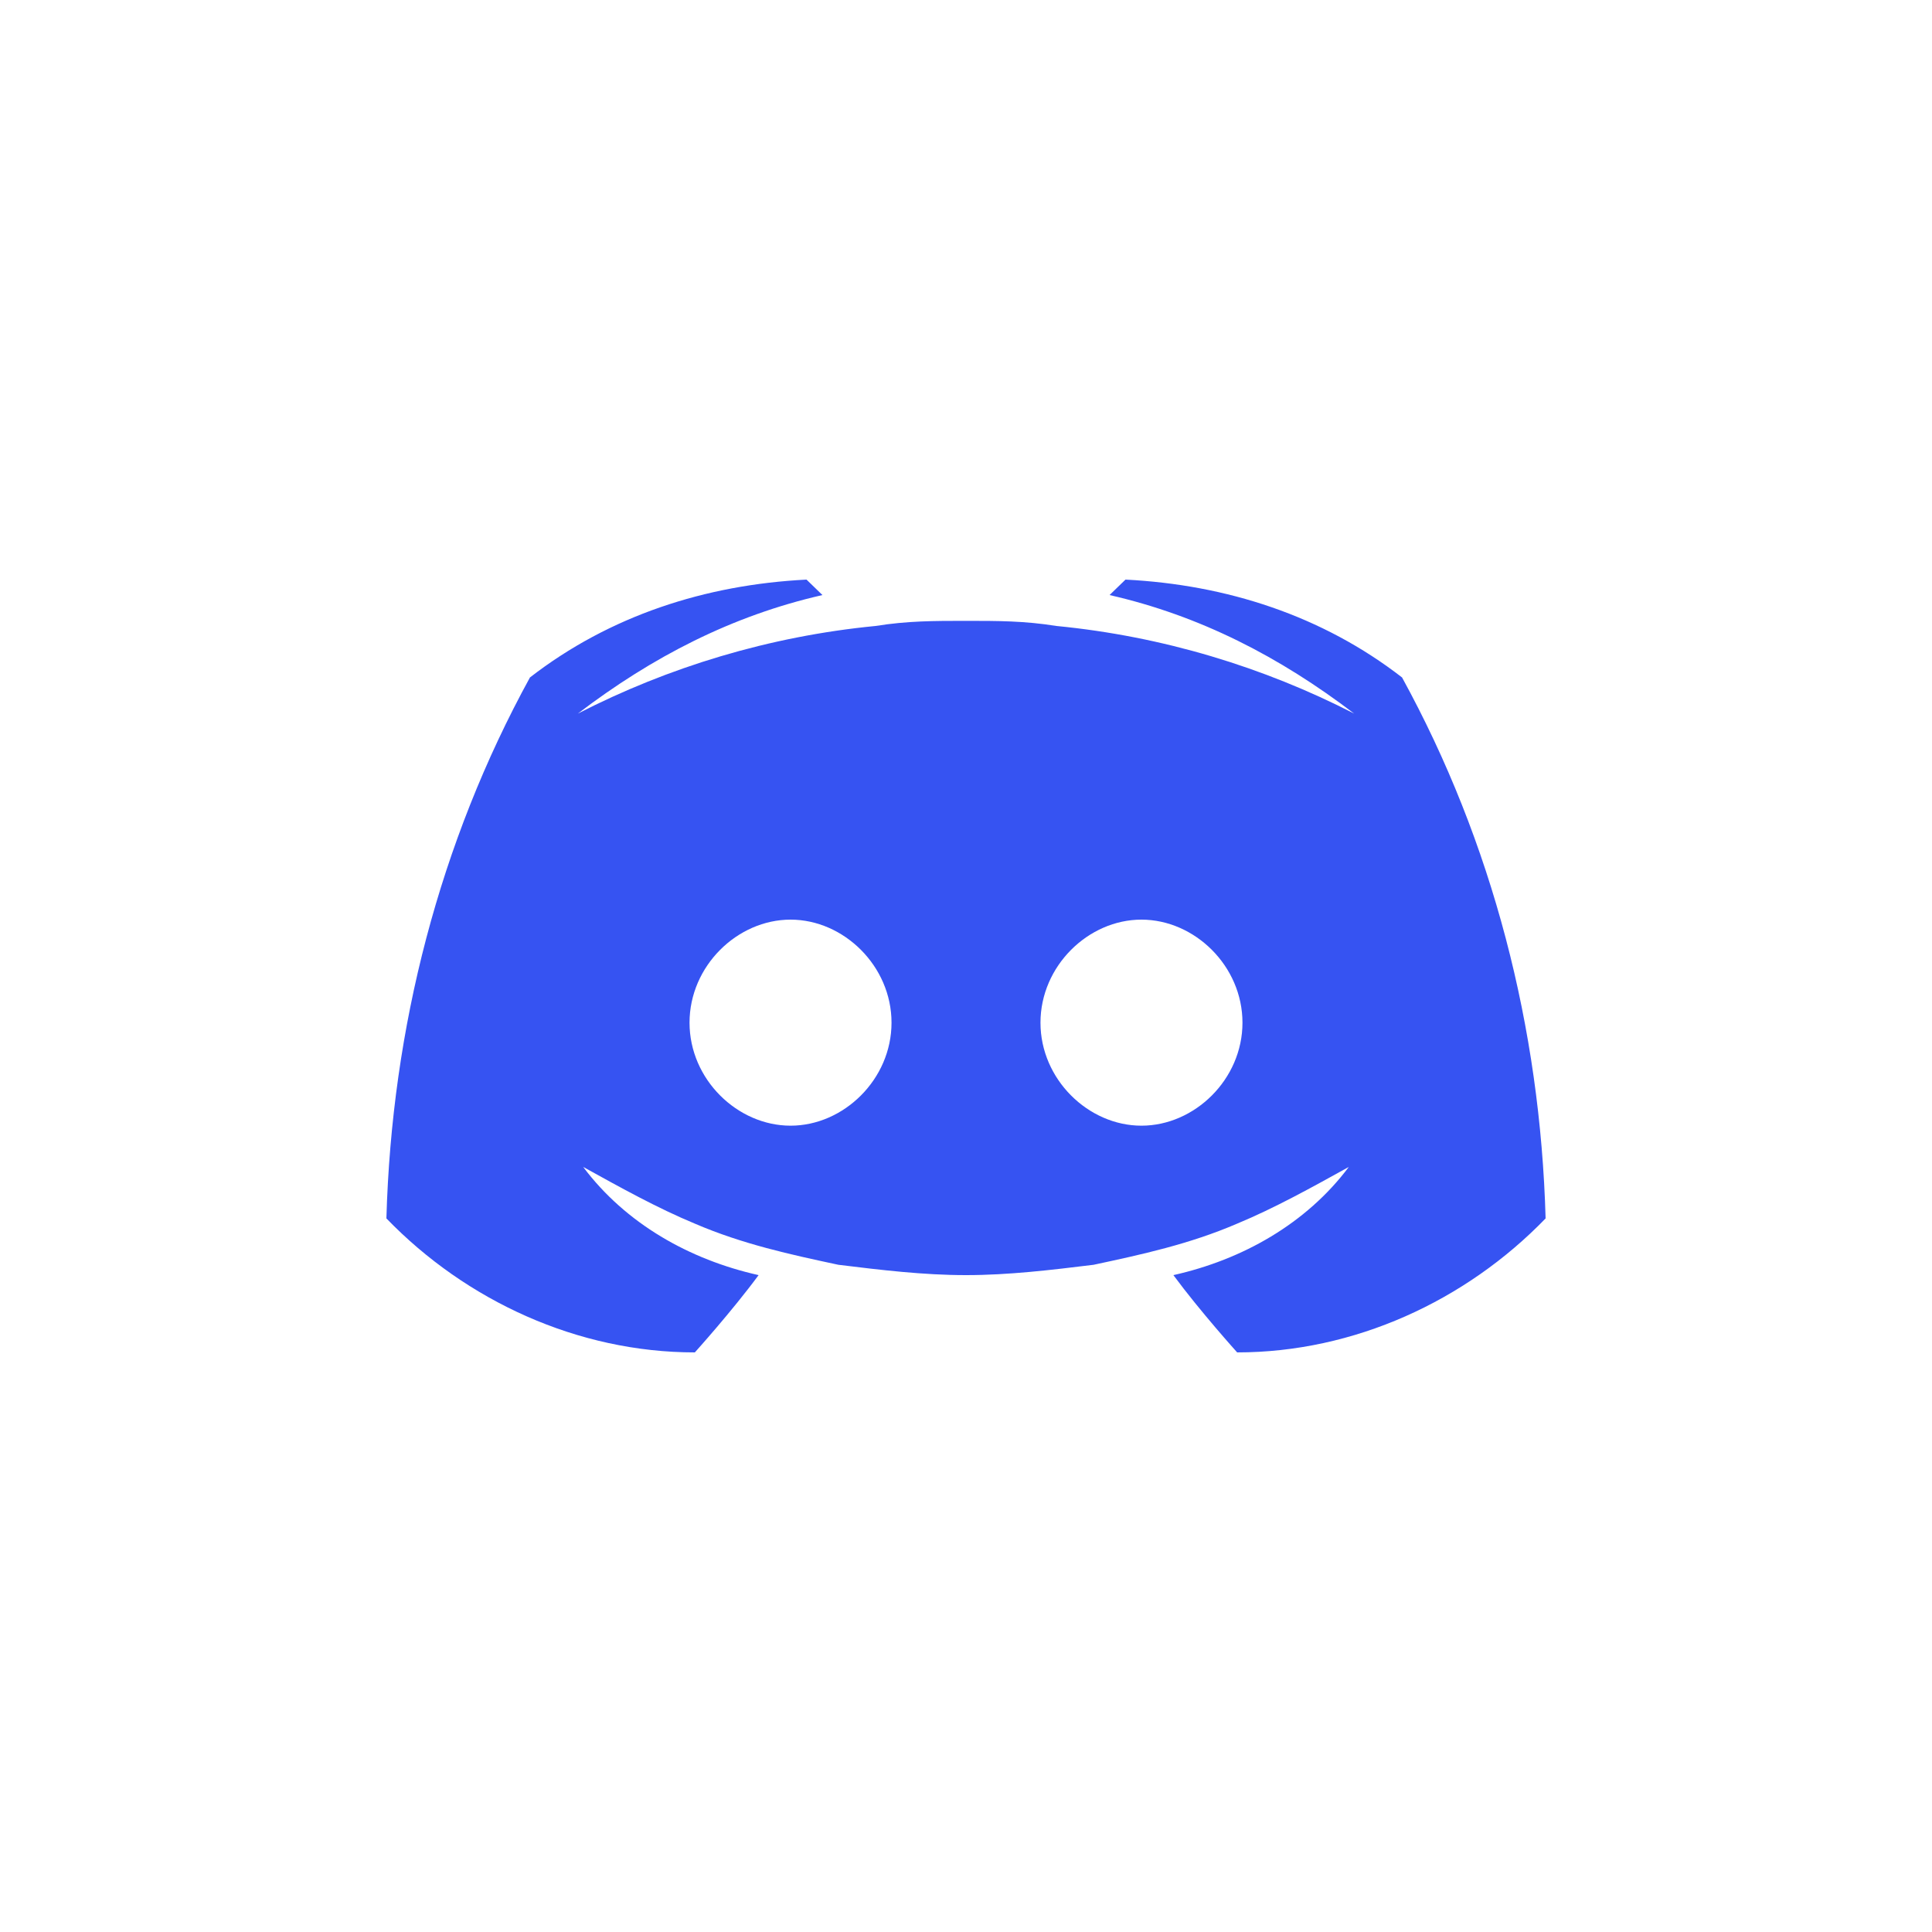
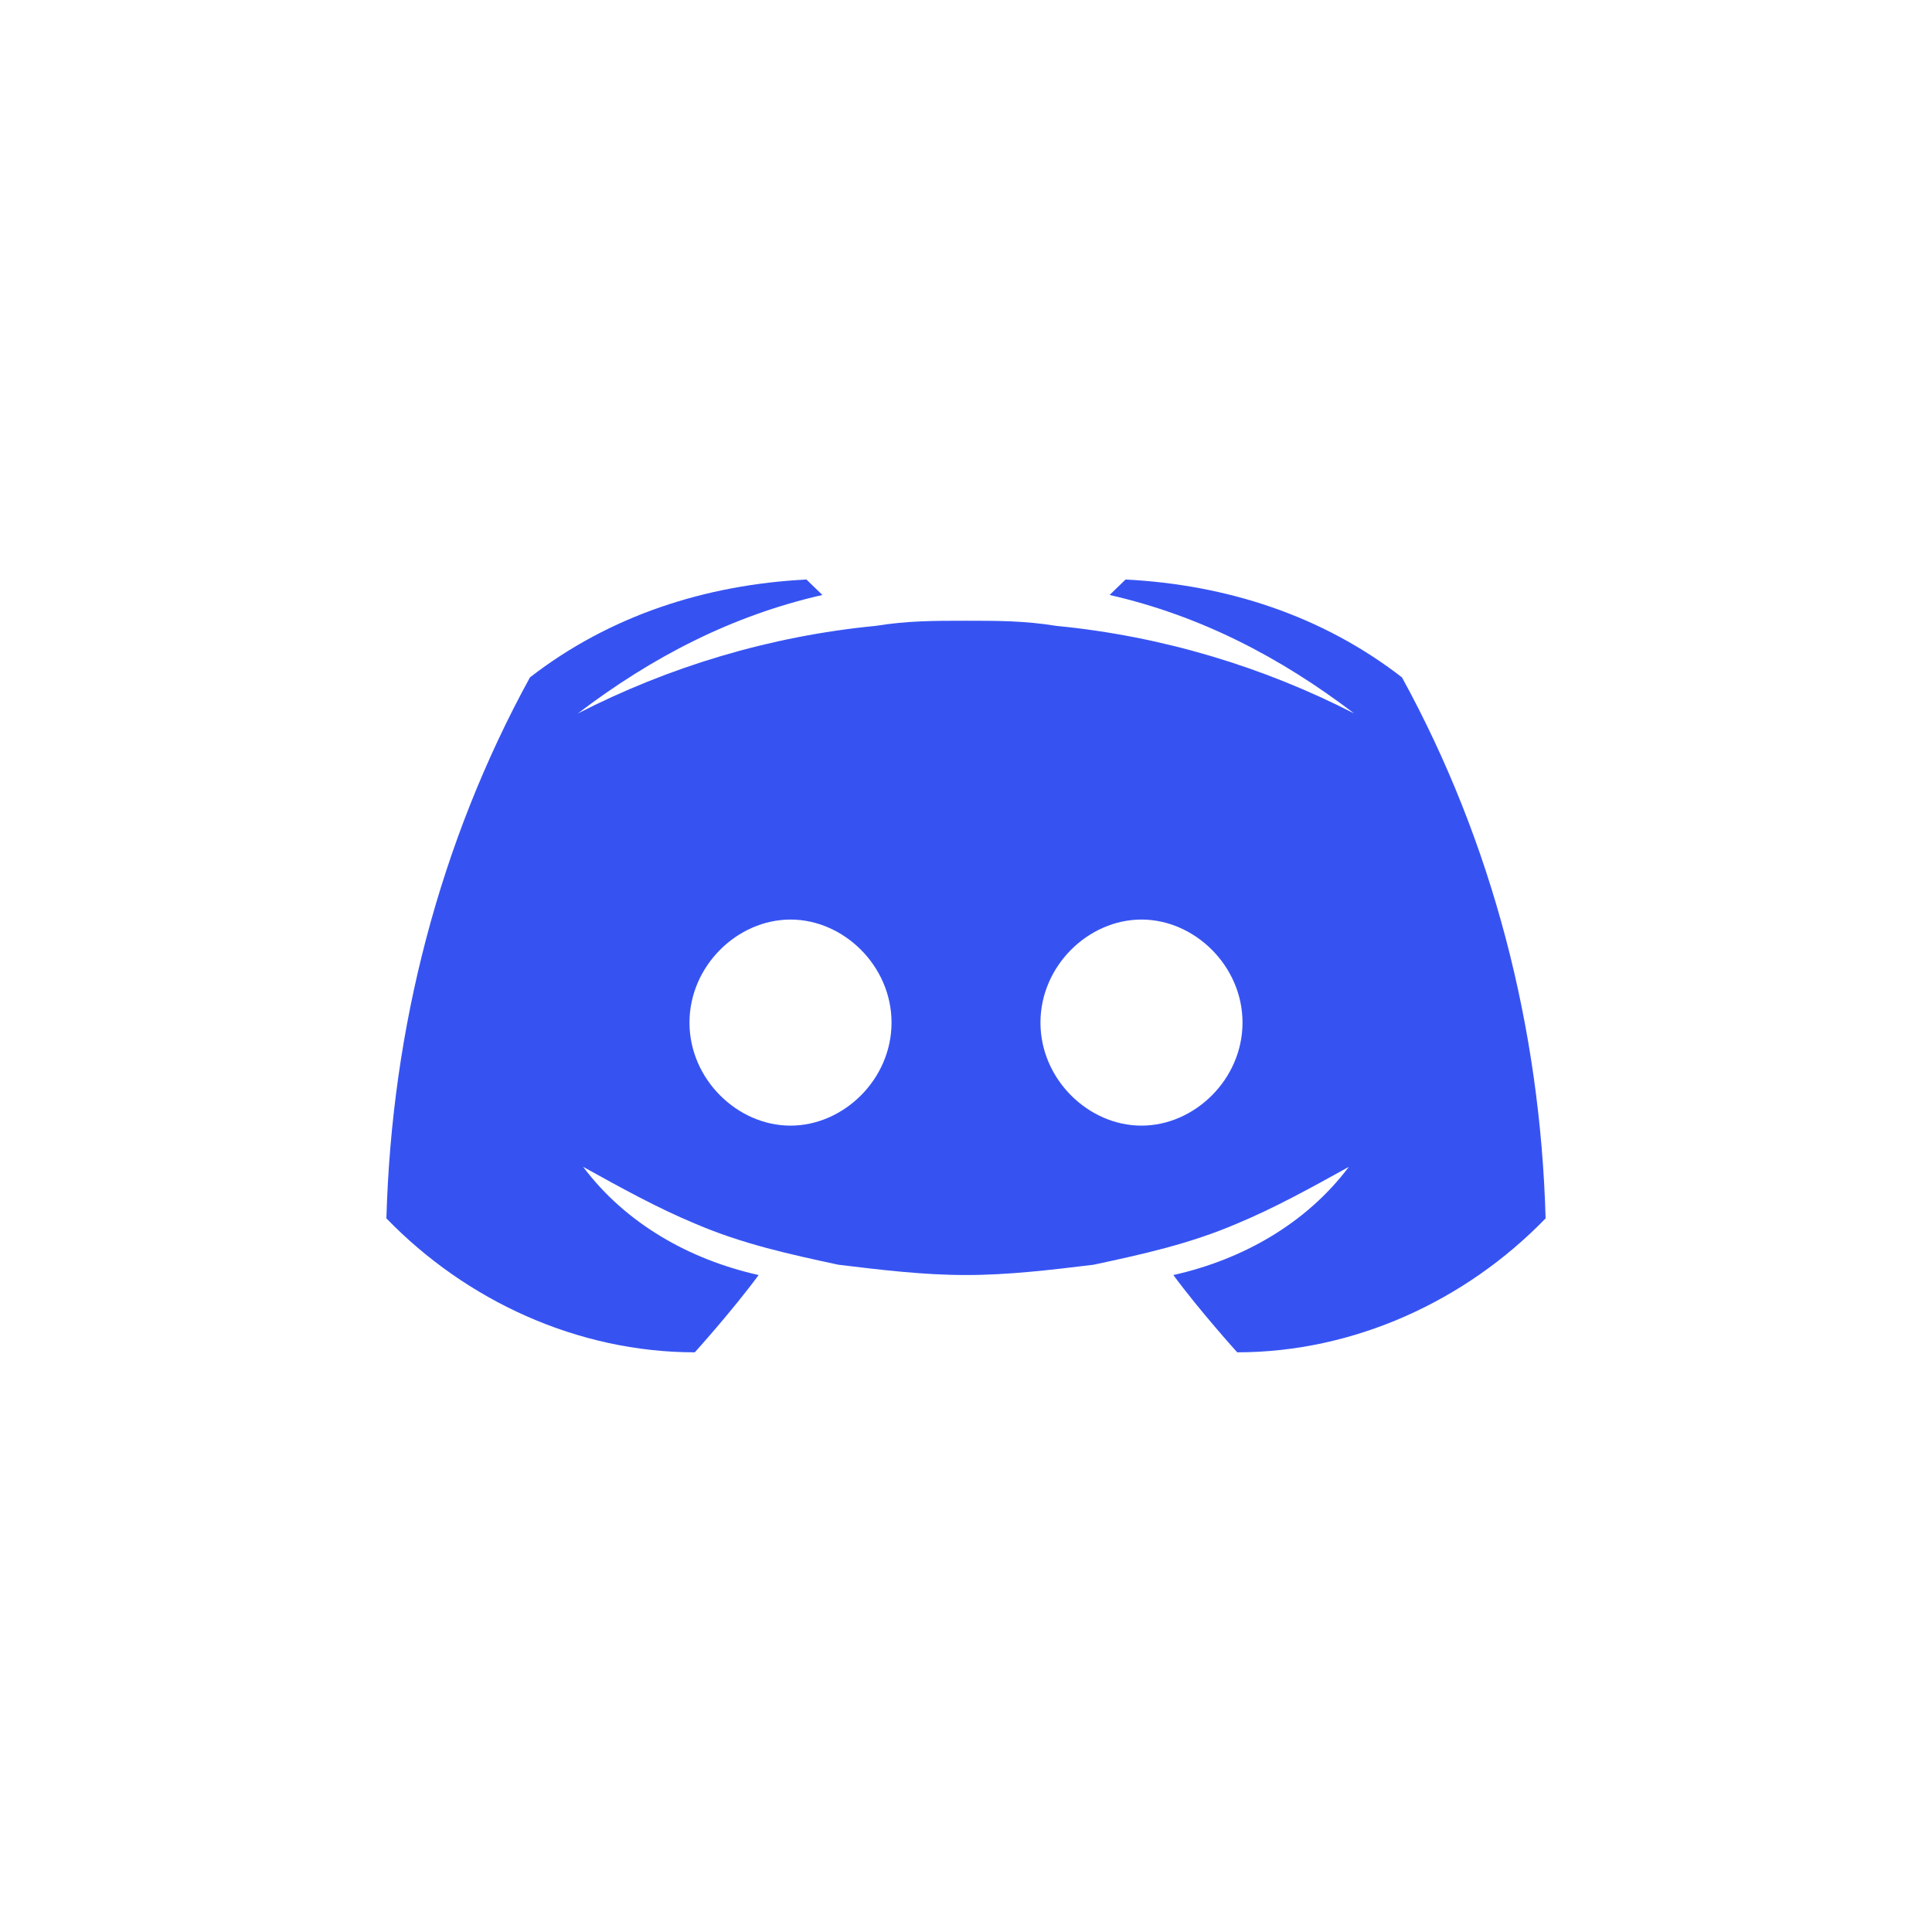
- <svg xmlns="http://www.w3.org/2000/svg" width="20" height="20" viewBox="0 0 20 20" fill="none">
-   <path d="M14.514 7.013C13.688 6.373 12.697 6.053 11.651 6L11.486 6.16C12.422 6.373 13.248 6.8 14.018 7.387C13.083 6.907 12.037 6.587 10.936 6.48C10.605 6.427 10.33 6.427 10 6.427C9.67 6.427 9.394 6.427 9.064 6.48C7.963 6.587 6.917 6.907 5.982 7.387C6.752 6.8 7.578 6.373 8.514 6.16L8.349 6C7.303 6.053 6.312 6.373 5.486 7.013C4.55 8.72 4.055 10.64 4 12.613C4.826 13.467 5.982 14 7.193 14C7.193 14 7.578 13.573 7.853 13.2C7.138 13.04 6.477 12.667 6.037 12.08C6.422 12.293 6.807 12.507 7.193 12.667C7.688 12.88 8.184 12.987 8.679 13.093C9.119 13.147 9.56 13.2 10 13.2C10.44 13.2 10.881 13.147 11.321 13.093C11.816 12.987 12.312 12.88 12.807 12.667C13.193 12.507 13.578 12.293 13.963 12.08C13.523 12.667 12.862 13.04 12.147 13.2C12.422 13.573 12.807 14 12.807 14C14.018 14 15.174 13.467 16 12.613C15.945 10.64 15.45 8.72 14.514 7.013ZM8.184 11.653C7.633 11.653 7.138 11.173 7.138 10.587C7.138 10 7.633 9.52 8.184 9.52C8.734 9.52 9.229 10 9.229 10.587C9.229 11.173 8.734 11.653 8.184 11.653ZM11.816 11.653C11.266 11.653 10.771 11.173 10.771 10.587C10.771 10 11.266 9.52 11.816 9.52C12.367 9.52 12.862 10 12.862 10.587C12.862 11.173 12.367 11.653 11.816 11.653Z" fill="#3653F2" />
+ <svg xmlns="http://www.w3.org/2000/svg" width="24" height="24" viewBox="0 0 24 24" fill="none">
+   <path d="M17.416 8.415C16.426 7.647 15.237 7.263 13.982 7.199L13.784 7.391C14.906 7.647 15.897 8.159 16.822 8.863C15.699 8.287 14.444 7.903 13.123 7.775C12.727 7.711 12.396 7.711 12 7.711C11.604 7.711 11.273 7.711 10.877 7.775C9.556 7.903 8.301 8.287 7.178 8.863C8.103 8.159 9.094 7.647 10.216 7.391L10.018 7.199C8.763 7.263 7.574 7.647 6.583 8.415C5.461 10.463 4.866 12.767 4.8 15.135C5.791 16.159 7.178 16.799 8.631 16.799C8.631 16.799 9.094 16.287 9.424 15.839C8.565 15.647 7.772 15.199 7.244 14.495C7.706 14.751 8.169 15.007 8.631 15.199C9.226 15.455 9.82 15.583 10.415 15.711C10.943 15.775 11.472 15.839 12 15.839C12.528 15.839 13.057 15.775 13.585 15.711C14.18 15.583 14.774 15.455 15.369 15.199C15.831 15.007 16.294 14.751 16.756 14.495C16.227 15.199 15.435 15.647 14.576 15.839C14.906 16.287 15.369 16.799 15.369 16.799C16.822 16.799 18.209 16.159 19.2 15.135C19.134 12.767 18.539 10.463 17.416 8.415ZM9.82 13.983C9.16 13.983 8.565 13.407 8.565 12.703C8.565 11.999 9.16 11.423 9.82 11.423C10.481 11.423 11.075 11.999 11.075 12.703C11.075 13.407 10.481 13.983 9.82 13.983ZM14.18 13.983C13.519 13.983 12.925 13.407 12.925 12.703C12.925 11.999 13.519 11.423 14.18 11.423C14.84 11.423 15.435 11.999 15.435 12.703C15.435 13.407 14.84 13.983 14.18 13.983Z" fill="#3653F2" />
</svg>
